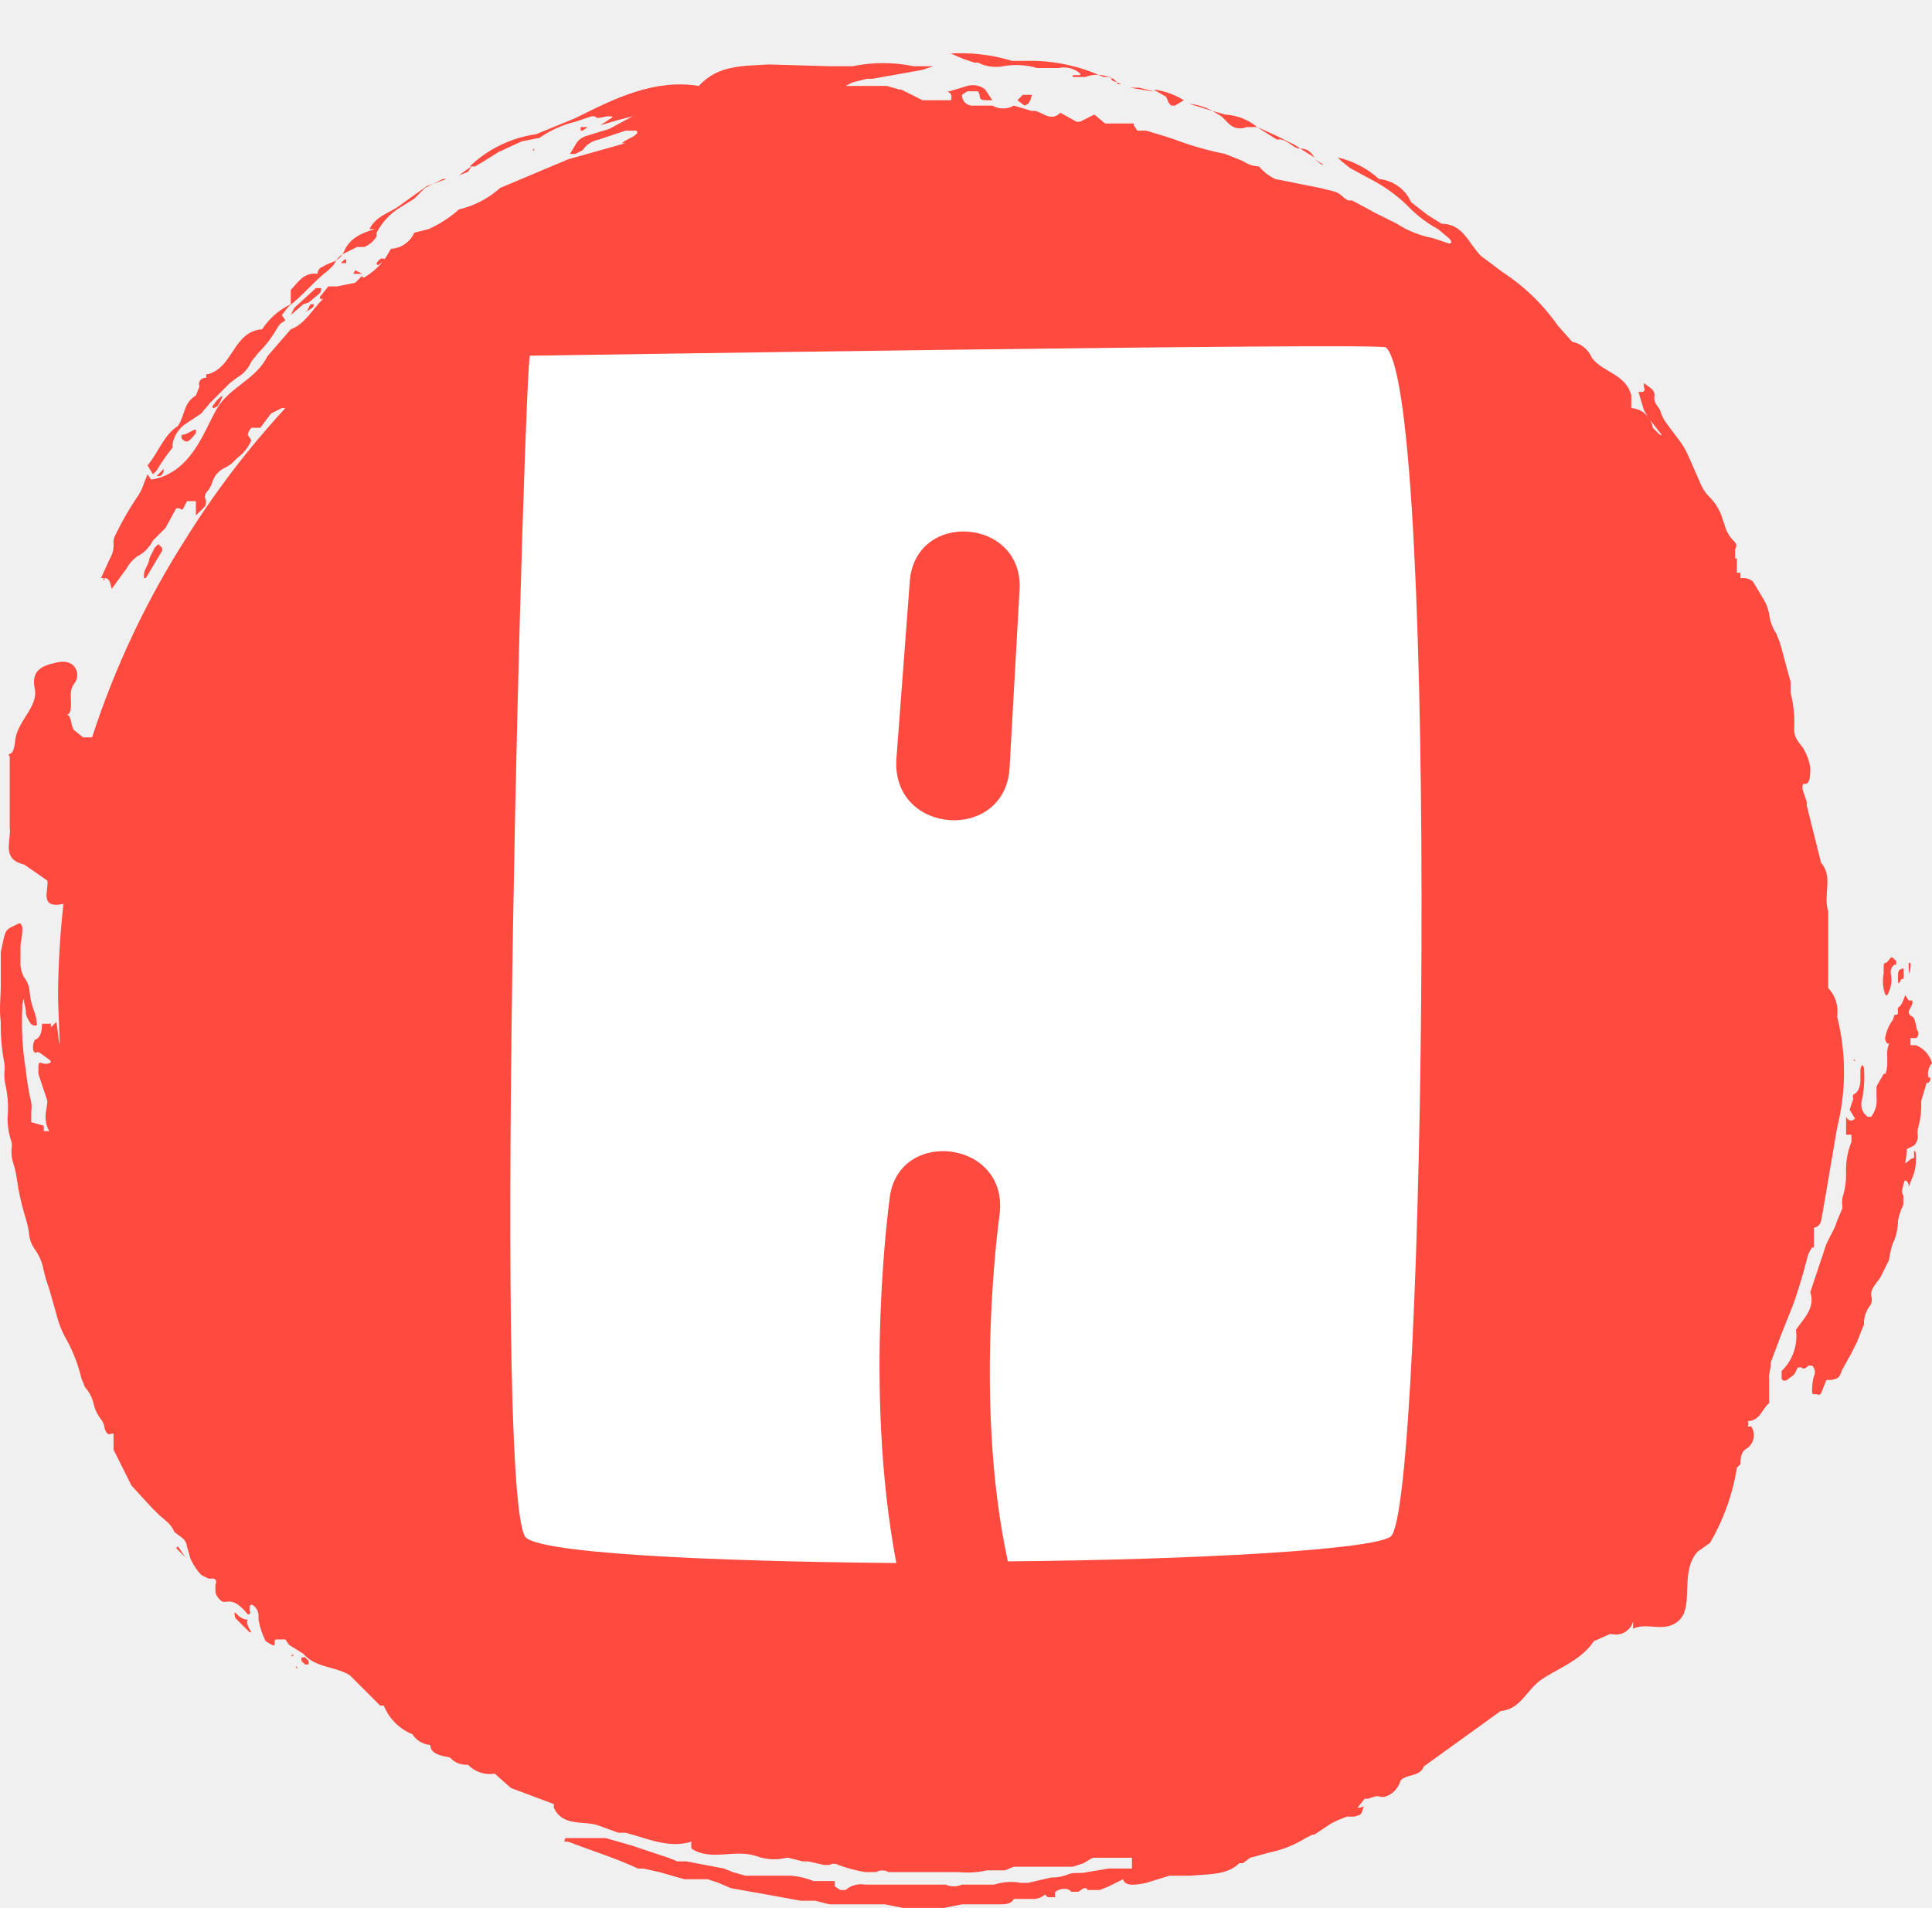
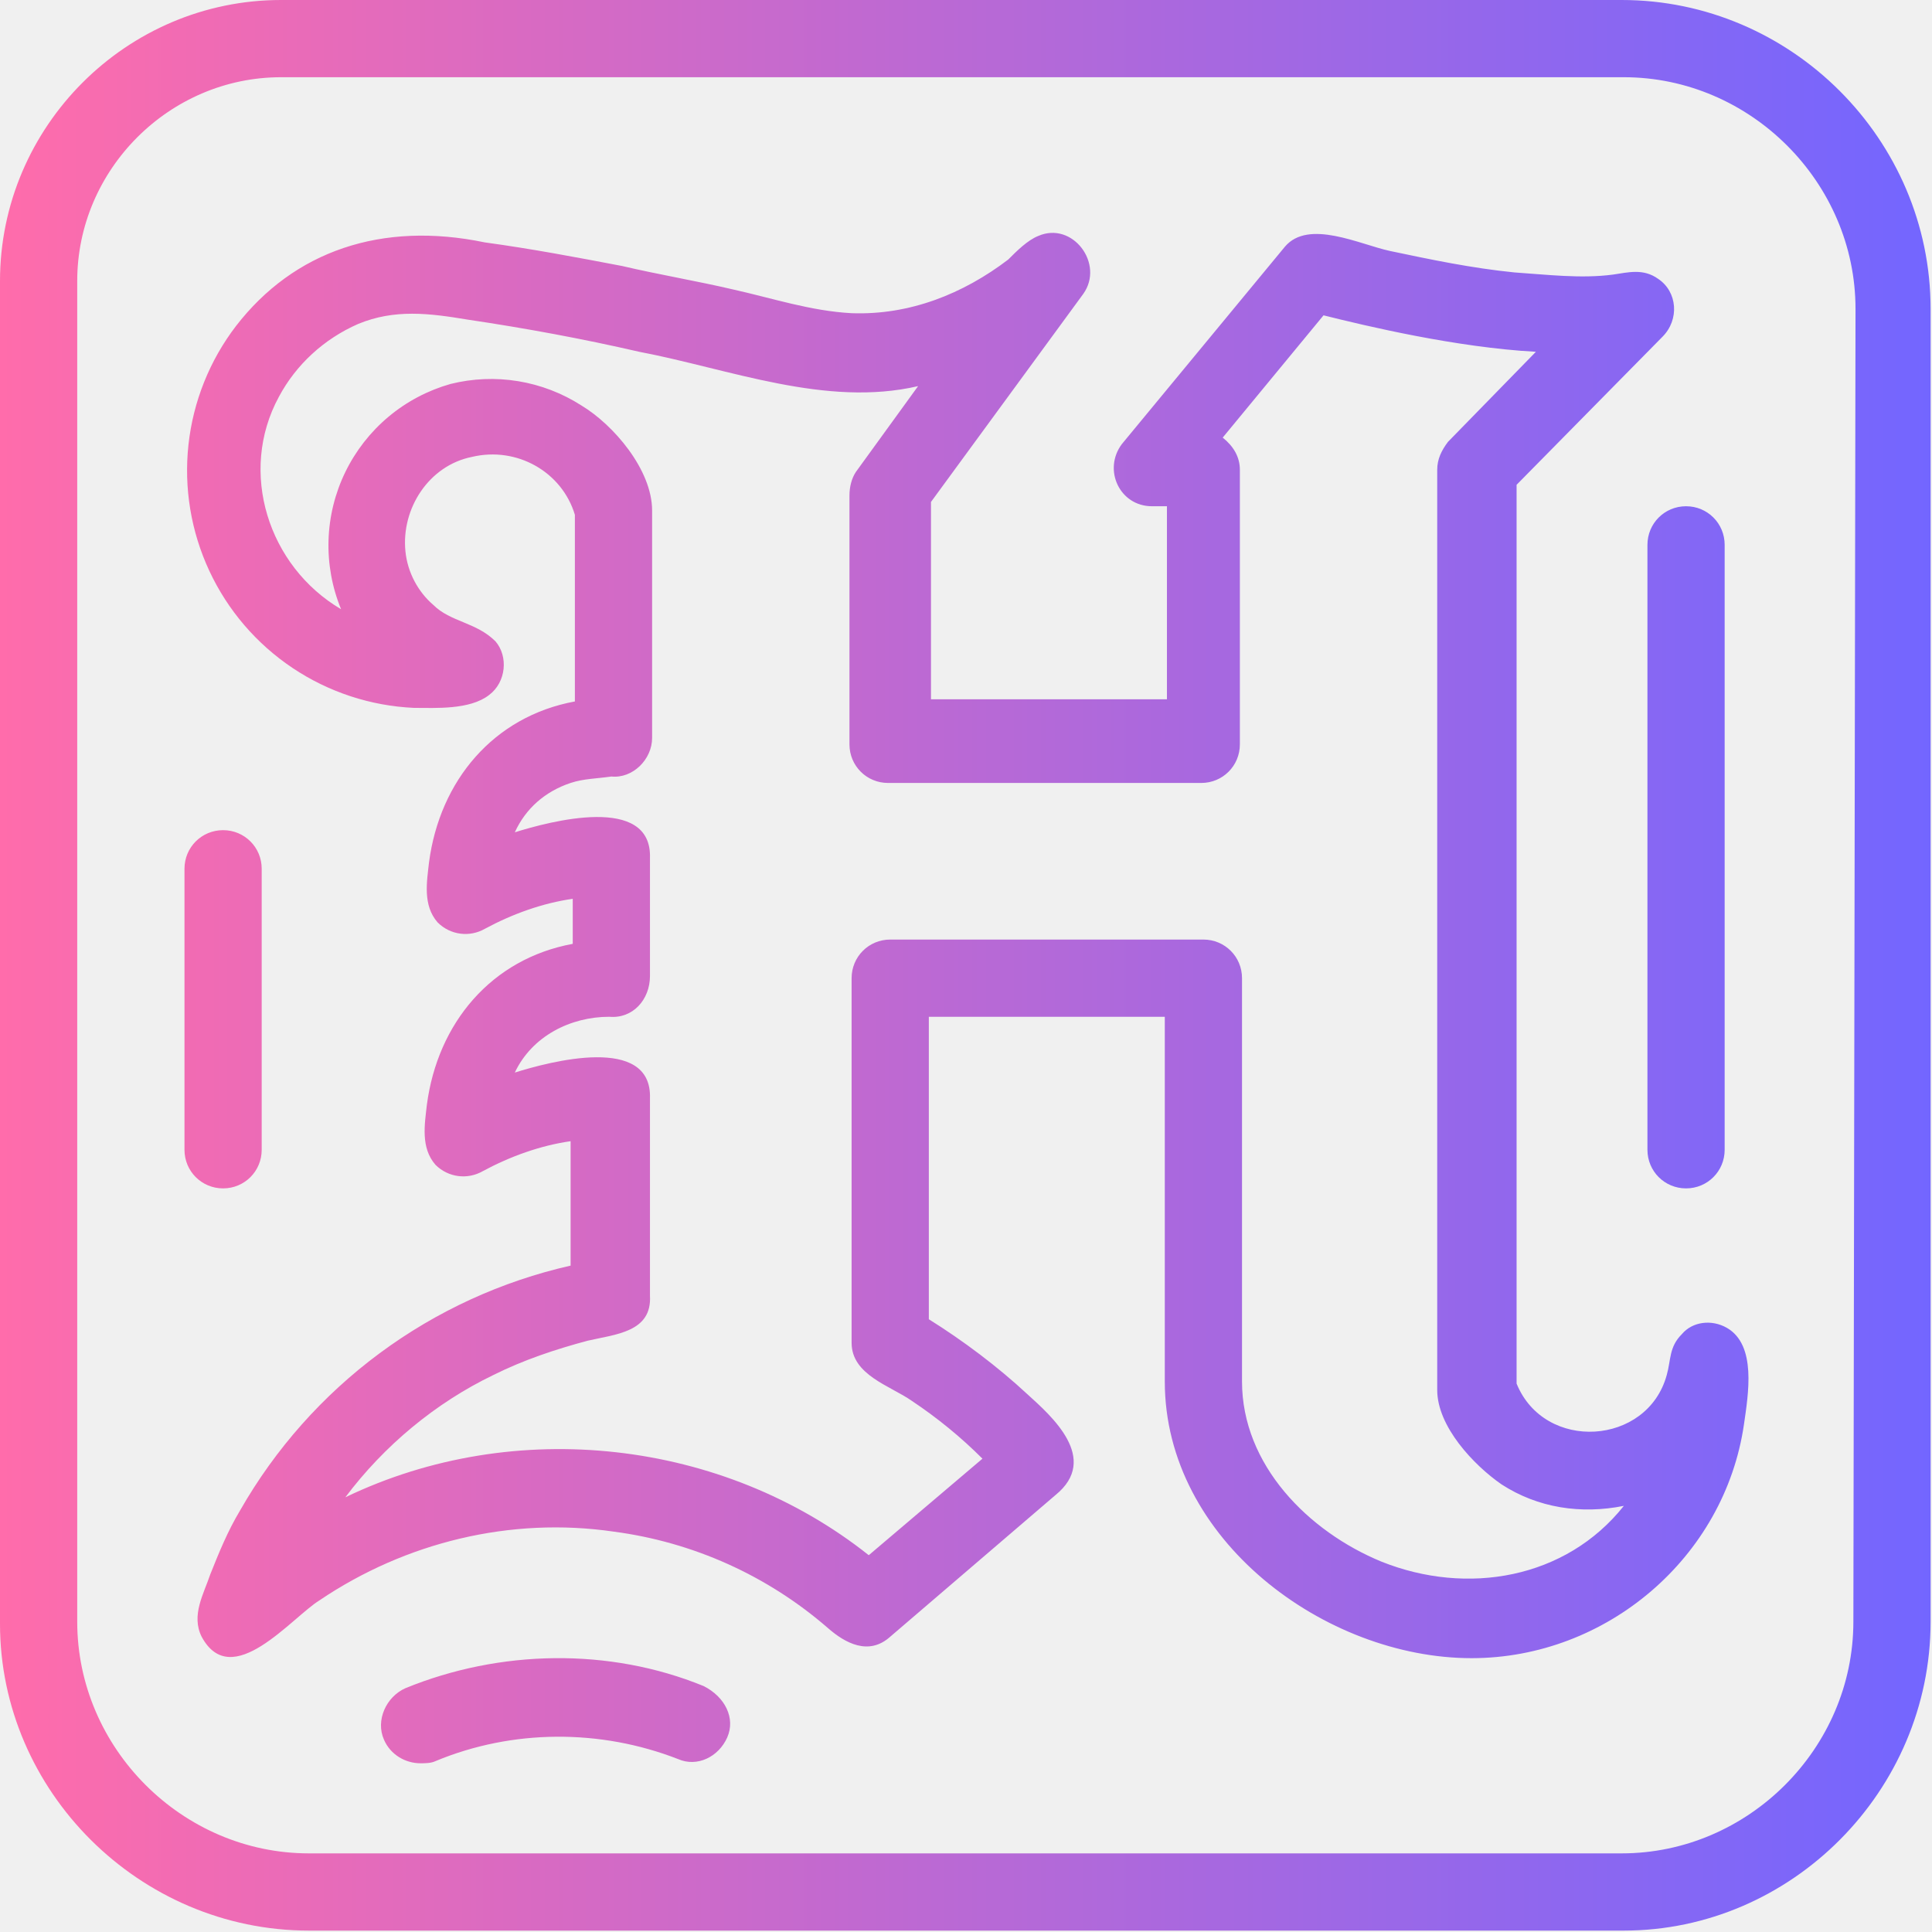
- <svg xmlns="http://www.w3.org/2000/svg" width="308.761" height="304.916" viewBox="0 0 106.008 104.687" class="css-1j8o68f" version="1.1" id="svg23">
-   <defs id="SvgjsDefs2684" />
-   <g id="SvgjsG2685" featurekey="rootContainer" transform="matrix(0.9820593,0,0,0.9820593,-0.05456052,0)" fill="#ff4a3f">
-     <g id="g17">
-       <path d="M19.8 15.3h.5l-.4-.2zm.5.1zm.8-.7c0 .1 0 .1.1.1l.4-.3c-.2-.1-.3-.1-.5.2zm.4-.2zm-4.1 2.3zm-.2.6l.3-.2c.1-.1.1-.2.1-.2h-.2l-.2.4c-.1-.1-.1 0 0 0zm2.2-2.9h-.1l-.2.2h.3zm-2.1 2.4l.6-.5c.1-.1.1-.2.1-.3h-.3l-1.2 1.1-.2.4.7-.6zm-1.1.8z" id="path3" />
-       <path d="M9.7 25v-.2a1.7 1.7 0 0 1 .7-1.1l.9-.6.5-.6.7-.7.4-.4.4-.3a1.9 1.9 0 0 0 .8-.9l.4-.5a5.9 5.9 0 0 0 1-1.3l.2-.3.3-.2-.2-.3.4-.5c.8-.6 1.4-1.4 2.2-2l.3-.3a1.4 1.4 0 0 1 .5-.6l.8-.4h.4a1.4 1.4 0 0 0 .7-.6V13a3.5 3.5 0 0 1 1.3-1.4l.8-.5.2-.2.4-.4 1-.5h.2l-1.1.4-1.4 1c-.6.5-1.4.6-1.8 1.4h.3c-.7.2-1.4.5-1.7 1.2s-.8.6-1.2.9a.4.4 0 0 0-.3.4c-.8-.1-1.1.5-1.5.9v.8a3.9 3.9 0 0 0-1.6 1.4c-1.6.1-1.6 2.1-3 2.5h-.1a.2.2 0 0 0 0 .2c-.3 0-.5.2-.4.5l-.2.5c-.7.4-.6 1.1-1 1.7-.8.5-1.1 1.5-1.7 2.2l.3.5.2-.2a11.6 11.6 0 0 1 .9-1.3zM53.9 3.3l.6.2h.2a2.2 2.2 0 0 0 1.4.2 4.1 4.1 0 0 1 1.9.1h1.2a1.4 1.4 0 0 1 1.2.3.1.1 0 0 1 0 .1H60a.1.1 0 0 0 0 .1h.7a1.8 1.8 0 0 1 1.3 0c.2 0 .1.1.2.2l.5.2h-.2c-.2-.4-.5-.4-.8-.4a9.7 9.7 0 0 0-4.3-.9h-.8A9.8 9.8 0 0 0 53 3h.2zm7.3 3.1zM50.3 4.7zm10.9 1.7h.2-.2zM19 14.7zm32.1-10zm17.6 2.2a.9.9 0 0 0 1 .2h.6a3.1 3.1 0 0 0-1.8-.7l-.7-.2.5.3zm-3.4-1.3c0 .1.1.2.2.3h.2l.5-.3a4.2 4.2 0 0 0-1.7-.6l.7.4zm7.4 2.7l.8.5c-.2-.3-.4-.5-.8-.5z" id="path5" />
-       <path d="M99 76.1l.6-1.6.6-1.5c.2-.5.6-1.8.8-2.6a1.7 1.7 0 0 1 .3-.7h.1v-1.1c.5-.1.4-.6.5-.9l.8-4.7a12.7 12.7 0 0 0 0-6.2 1.9 1.9 0 0 0-.5-1.6v-4.3c-.3-.9.3-1.9-.4-2.7L101 45a.4.4 0 0 0 0-.2l-.2-.6a.5.5 0 0 1 0-.4h.1c.3 0 .3-.5.3-.9a3 3 0 0 0-.4-1.1l-.3-.4a1.1 1.1 0 0 1-.2-.7 6.7 6.7 0 0 0-.2-2v-.6c-.2-.7-.4-1.5-.6-2.2l-.2-.5a2.5 2.5 0 0 1-.4-1.1 2.5 2.5 0 0 0-.3-.8l-.6-1a.8.8 0 0 0-.6-.2h-.1V32h-.2v-.8H97V31a.4.4 0 0 0 0-.1v-.2c.1-.2.1-.3-.1-.5a1.8 1.8 0 0 1-.4-.6l-.2-.6a2.9 2.9 0 0 0-.7-1.2 2.2 2.2 0 0 1-.5-.7l-.7-1.6a4.3 4.3 0 0 0-.6-1l-.6-.8a2.4 2.4 0 0 1-.4-.8l-.2-.3a.6.6 0 0 1-.1-.5.5.5 0 0 0-.2-.4l-.4-.3v.2c.1.2 0 .3-.1.3h-.2l.3 1 .3.5.7.9h-.1l-.2-.2-.2-.2a1.3 1.3 0 0 0-1.2-1.1v-.7c-.3-1.2-1.6-1.3-2.2-2.1a1.5 1.5 0 0 0-1.1-.9l-.8-.9a11.3 11.3 0 0 0-3.1-3l-.8-.6-.4-.3c-.7-.7-1-1.8-2.2-1.8l-.8-.5-.9-.7a2.2 2.2 0 0 0-1.8-1.3 5.1 5.1 0 0 0-2.3-1.2l.2.2.5.4 1.3.7a8.5 8.5 0 0 1 2.1 1.6 6.8 6.8 0 0 0 1.5 1.1l.6.5c.1.1.2.2.1.3H81l-.9-.3a5.6 5.6 0 0 1-2-.8l-1.2-.6-1.3-.7h-.2c-.3-.1-.4-.4-.8-.5l-.8-.2-2.5-.5a2.6 2.6 0 0 1-.9-.7 1.7 1.7 0 0 1-.9-.3l-1-.4a18.1 18.1 0 0 1-2.8-.8l-.6-.2-1-.3h-.5l-.2-.3v-.1h-1.6l-.6-.5-.4.2-.4.2h-.2l-.9-.5c-.6.6-1.1-.2-1.6-.1l-1-.3a1.2 1.2 0 0 1-1.2 0h-1.2a.6.6 0 0 1-.5-.6l.3-.2h.6a.7.7 0 0 1 .1.3c0 .2.2.2.5.2h.2l-.4-.6a1.1 1.1 0 0 0-1-.2l-1 .3H53c.3.2.2.3.2.5h-1.6l-.4-.2-.8-.4h-.1l-.7-.2h-2.3l.4-.2.8-.2h.3l1.7-.3 1.1-.2.6-.2h-1.1a8.4 8.4 0 0 0-3.4 0h-1.3L43 3.6c-1.4.1-2.8 0-3.9 1.2-2.5-.4-4.7.7-6.9 1.8l-2.2.9a6.7 6.7 0 0 0-3.7 1.8h.3l.5-.3.8-.5 1.3-.6 1-.2a6 6 0 0 1 2-.9l.9-.3h.2c.1.2.5 0 .7 0h.2c.1 0 .1.1 0 .1l-.6.4 1-.3.8-.2-1.3.7-1.3.4a1 1 0 0 0-.6.5l-.3.5h.3l.4-.2a1.4 1.4 0 0 1 .9-.6l1.5-.5h.5a.1.1 0 0 1 .1.2c-.2.2-.6.3-.8.5h.2l-3.2.9-3.8 1.6a5.2 5.2 0 0 1-2.3 1.2 6.6 6.6 0 0 1-1.7 1.1l-.8.2a1.5 1.5 0 0 1-1.3.9l-.3.5a3.7 3.7 0 0 1-1.2 1.1h-.1v-.1l-.2.2-.2.2-1 .2h-.5l-.4.5c-.1.1-.1.2 0 .2h.1c-.6.6-1 1.4-1.8 1.7L15 19.9c-.6 1.2-1.8 1.6-2.6 2.6s-1.4 3.9-3.9 4.3l-.2-.3-.2.5a2.7 2.7 0 0 1-.4.8 16.9 16.9 0 0 0-1.2 2.1.8.8 0 0 0-.1.5 1.4 1.4 0 0 1-.2.8l-.5 1.1h.2c.3 0 .3.3.4.6l.8-1.1a2.2 2.2 0 0 1 .6-.7 2 2 0 0 0 .9-.9l.3-.3.4-.4.6-1.1h.2c.1.1.1.1.2 0l.2-.4h.5v.8l.5-.5a.5.5 0 0 0 0-.5.4.4 0 0 1 .1-.3 1.5 1.5 0 0 0 .3-.5 1.3 1.3 0 0 1 .8-.9l.3-.2.3-.3a2.4 2.4 0 0 0 .8-1l-.2-.3c0-.1.1-.3.2-.4h.5l.6-.8.6-.3h.2a48.8 48.8 0 0 0-5.5 7.2h-.1.1a48.4 48.4 0 0 0-5.3 11.2h-.5l-.5-.4c-.2-.2-.1-.7-.4-.9h.1c.3-.5-.1-1.2.3-1.7s.1-1.4-.9-1.2-1.5.5-1.3 1.5-1 1.8-1.1 2.9-.5.5-.3.9v3.9c.1.8-.5 1.8.8 2.1l1.3.9c.1.5-.5 1.6.9 1.3a49.2 49.2 0 0 0-.3 5c0 1.1.1 2.2.1 3.3v-.4c-.1-.4-.1-.8-.2-1.3l-.3.3v-.2h-.5c0 .5-.1.8-.4.9a.9.9 0 0 0-.1.5c0 .1.1.3.2.2s.4.2.7.4-.2.3-.4.2-.2.1-.2.3v.3l.5 1.5c0 .3-.1.6-.1.9a1.7 1.7 0 0 0 .2.8h-.3v-.3l-.7-.2v-.6a1.5 1.5 0 0 0 0-.5 14.6 14.6 0 0 1-.3-1.8 16.6 16.6 0 0 1-.2-3.5.9.9 0 0 1 .1-.5v.2a2.9 2.9 0 0 1 .1.5.8.8 0 0 0 .1.4c.1.2.2.4.4.4s.1-.1.1-.2a2.1 2.1 0 0 0-.1-.5 4.2 4.2 0 0 1-.3-1.3 1.5 1.5 0 0 0-.3-.7 1.6 1.6 0 0 1-.2-.9v-.8c0-.3.1-.6.1-.9a.5.5 0 0 0-.1-.4h-.1c-.8.4-.7.2-1 1.6V55c0 .7-.1 1.4 0 2.1a10.8 10.8 0 0 0 .2 2.3 1.8 1.8 0 0 1 0 .5 3.1 3.1 0 0 0 .1.9 5.9 5.9 0 0 1 .1 1.3 3.9 3.9 0 0 0 .2 1.7 1.2 1.2 0 0 1 0 .4 2.1 2.1 0 0 0 .1.8 4.9 4.9 0 0 1 .2.9 14 14 0 0 0 .5 2.2 5 5 0 0 1 .2 1 1.7 1.7 0 0 0 .3.7 2.9 2.9 0 0 1 .5 1.2 8.5 8.5 0 0 0 .3 1l.4 1.4a5.4 5.4 0 0 0 .6 1.5 8.5 8.5 0 0 1 .8 2.1l.2.5a2.1 2.1 0 0 1 .5 1 2.1 2.1 0 0 0 .4.8 1 1 0 0 1 .2.5c.1.3.2.4.4.3h.1v.9l.5 1 .5 1 1.1 1.2.4.4c.3.3.7.5.9 1l.4.3a.7.7 0 0 1 .3.5l.2.7a3.3 3.3 0 0 0 .6.9l.4.2h.3a.2.2 0 0 1 .1.3 2.5 2.5 0 0 0 0 .5.9.9 0 0 0 .4.5h.2c.4-.1.8.2 1.2.7h.1c0-.1.1-.1 0-.2v-.2c0-.1.1-.2.2-.1a.7.7 0 0 1 .3.6v.2a4.3 4.3 0 0 0 .4 1.2c.5.3.5.3.5.1s0-.2.2-.2h.4l.2.3.8.5c.7.8 1.8.7 2.6 1.2l1.7 1.7h.2a2.9 2.9 0 0 0 1.6 1.6 1.3 1.3 0 0 0 1 .6c0 .5.6.6 1.1.7a1.2 1.2 0 0 0 .8.4h.2a1.7 1.7 0 0 0 1.5.5l.9.8 2.4.9v.2c.5 1.1 1.7.7 2.5 1l1.1.4h.4c1.2.3 2.4.9 3.7.5a.7.7 0 0 0 0 .4c1.1.7 2.4 0 3.6.4a2.9 2.9 0 0 0 1.7.1h.1l.8.2h.3l.9.2h.3a.5.5 0 0 1 .5 0 7.9 7.9 0 0 0 1.5.4h.6a.7.7 0 0 1 .7 0h3.9a5 5 0 0 0 1.6-.1h1l.5-.2H60l.6-.2.5-.3h2.2v.6H62l-1.2.2c-.4.1-.7 0-1 .1a2.4 2.4 0 0 1-1 .2l-1.3.3h-.4a3.1 3.1 0 0 0-1.5.1h-1.8a1.1 1.1 0 0 1-.9 0h-4.5a1.3 1.3 0 0 0-1.1.3H47l-.3-.2v-.3h-1.2a4.1 4.1 0 0 0-1.3-.3h-2.5l-.7-.2-.5-.2-2.1-.4h-.5l-.5-.2-2.1-.7-1.4-.4h-2.2c-.1 0-.1.1-.1.2h.2c1.3.5 2.6.9 3.9 1.5h.3l.9.2 1.4.4h1.3l.6.2.7.3 1.7.3 1.1.2 1.1.2h.8l.8.2h3.1l1 .2h2.3l1-.2H56c.4 0 .6-.1.7-.3h1a1 1 0 0 0 .8-.3c-.1.1 0 .1.1.2h.4v-.2c0-.1 0-.1.2-.2s.6-.1.7.1h.4l.3-.2c.2 0 .2 0 .2.1h.7l.5-.2.8-.4c.1.3.4.4 1.3.2l1.3-.4h1.2c.9-.1 2 0 2.7-.7h.2l.4-.3 1.1-.3a6.1 6.1 0 0 0 2-.8l.4-.2h.1l.9-.6.4-.2.5-.2h.4c.4-.1.4-.1.5-.4s0-.1-.2-.1h-.1l.4-.5h.2c.3-.1.5-.2.7-.1h.2a1.3 1.3 0 0 0 .9-.9c.3-.4 1.1-.2 1.3-.8l4.3-3.1c1.1-.1 1.4-1.1 2.2-1.7s2.3-1.1 3-2.2l.9-.4h.1a1 1 0 0 0 1.2-.7v.4c.8-.4 1.8.3 2.6-.5s0-2.7 1-3.8l.7-.5a12.1 12.1 0 0 0 1.5-4.2l.2-.2c0-.3 0-.7.4-.9a.9.9 0 0 0 .2-1.2h-.2a.3.3 0 0 0 0-.3c.7 0 .8-.7 1.2-1V77a.5.5 0 0 1 0-.2 3.8 3.8 0 0 0 .1-.7zM5.9 32.2z" id="path7" />
-       <path d="M26.4 9.3l-.3.2-.4.3.5-.2zm6.1-2h.1l.3-.2h-.4zm-2.6 1l-.1.1h.1v-.1zm-1.5 1.4zm1.3-.2zm-6.3 3.1zM9.2 26.2l-.4.4H9a.4.4 0 0 0 .2-.4zm3-3.5a2.1 2.1 0 0 0 .3-.6 1.5 1.5 0 0 0-.5.5c-.1.1-.1.2 0 .2zM11 24.2V24c-.2 0-.5.3-.8.3v.2c.3.3.4.2.8-.3zm3 66.2zM73.9 9.2h.1l-.5-.3zm-2.5-1.4c.5-.1.8.4 1.2.5h.1l-.3-.2-1-.5-1.1-.5.3.2zM52.8 3.1zm11.7 2h-.1l-1.2-.2h.5zm2 .7l1.3.4a3.3 3.3 0 0 0-1.3-.4zm-9 0a1 1 0 0 0 .2-.5h-.5l-.3.3.4.3zm9 1.6zM49.9 4.2zm2.9.7zM48.5 4zm13.8 2.1a.5.5 0 0 0 0 .1zm44.8 52.3h-.3V58h.3c.1 0 .2-.3.1-.4s-.1-.7-.3-.8a.3.3 0 0 1-.2-.3l.2-.4a.4.4 0 0 0 0-.2h-.2l-.2-.3c-.1.3-.2.6-.4.7a.5.5 0 0 0 0 .2c0 .1 0 .2-.1.2h-.1a1.1 1.1 0 0 1-.1.3 2.3 2.3 0 0 0-.4.9.4.4 0 0 0 .1.4h.1a1.7 1.7 0 0 0-.1.8v.4a1.8 1.8 0 0 1-.1.5h-.1l-.4.7v.6a1.5 1.5 0 0 1-.3 1.1h-.2l-.2-.2a.9.9 0 0 1-.1-.8 6.5 6.5 0 0 0 .1-1.7c0-.1-.1-.2-.1-.2a.5.5 0 0 0-.1.3v.6c0 .2-.1.6-.3.7s-.1.2-.1.3l-.2.6.3.5c-.2.2-.4.1-.5-.1v1h.3v.4a4.2 4.2 0 0 0-.3 1.4 3.3 3.3 0 0 0 0 .4 4 4 0 0 1-.2 1.3 2 2 0 0 0 0 .6l-.3.7a3.2 3.2 0 0 1-.3.7l-.3.6-.9 2.7c.3.9-.4 1.5-.8 2.1a2.7 2.7 0 0 1-.8 2.3v.4c0 .1.1.2.3.1l.4-.3.2-.4h.2c.1.1.2.1.4-.1h.2a.5.5 0 0 1 .1.6 2.9 2.9 0 0 0-.1.8c0 .1 0 .2.1.2h.2c.1.1.2 0 .3-.3l.2-.5h.3c.4-.1.4-.1.6-.6l.5-.9.3-.6.4-1a1.6 1.6 0 0 1 .3-1 .6.6 0 0 0 .1-.6c0-.2 0-.3.2-.6l.3-.4.5-1a4.7 4.7 0 0 1 .2-.9 3 3 0 0 0 .3-1.3 3.8 3.8 0 0 1 .3-.9v-.5c-.1-.2-.1-.2 0-.6s.1-.2.2-.2a.4.4 0 0 1 .1.3l.2-.5a2.3 2.3 0 0 0 .2-.9v-.3c0-.1 0-.3-.1-.3v.4c-.2 0-.3.2-.5.3a6.4 6.4 0 0 0 .1-.8l.4-.2a.7.7 0 0 0 .2-.6 1.4 1.4 0 0 1 0-.3 4.8 4.8 0 0 0 .2-1.4v-.2l.3-1h.1a.3.3 0 0 0 .1-.3h-.1a.9.9 0 0 1 .2-.8 1.5 1.5 0 0 0-.9-1zm-1.2 7.8zm-.2-9.9zm0 0zM9.1 30.8a.3.3 0 0 0 0-.2l-.2-.2-.2.2-.3.6c0 .3-.3.6-.3.9v.2h.1zm96.3 24.8h.1a1.7 1.7 0 0 0 .2-1.2.5.5 0 0 1 .2-.5h.1v-.2l-.2-.2h-.1c-.1.1-.2.3-.3.3s-.1.1-.1.3v.3a2.2 2.2 0 0 0 .1 1.2zM13.2 90.1c-.1 0 0 .2 0 .3l.8.8h.1c-.2-.3-.3-.6-.2-.7a.9.9 0 0 1-.5-.2zm.8.3zm92.3-35.7h.1a2 2 0 0 0 0-.6c-.3.1-.3.1-.3.6s.1.1.2 0z" id="path9" />
-       <path d="M106.7 62a.6.6 0 0 0 .1-.5c0-.1-.1-.2-.1-.1h-.2v.2c0 .4.1.5.2.4zm.1-8.2h-.1v.6a1 1 0 0 0 .1-.6zM17.1 92.6h-.2v.2l.2.2h.2v-.2zm86.6-33.3c0-.1 0-.1-.1-.1zM9.9 86.5l.5.5-.4-.6z" id="path11" />
-       <circle cx="10.5" cy="87.1" transform="rotate(-24.8 10.4 87.159)" id="circle13" />
-       <path d="M9.7 30.1h-.1v.2-.2h.1zm83.2-6.6l-.2-.3h-.1zm-14.7 77.1zM5.9 32.2zm-.1.2a.3.3 0 0 0 .1-.2v.2zm1.9-4.9zM61.5 2.4zm42.8 58.2v.1-.1zM16.4 92.5h-.1c.1.1.2 0 .1-.1zm.2.7h.1l-.1-.1v.1zm73.9-71.3zm15.2 34.4zM14.6 91.7zm92.1-37zm-.8 11.4zM34.6 0z" id="path15" />
-     </g>
-   </g>
-   <g id="SvgjsG2686" featurekey="nameFeature-0" transform="matrix(2.284354,0,0,2.284354,27.98006,-5.60952)" fill="#ffffff">
-     <path d="M9.6 16.48 l-0.32 4.24 c-0.08 1.8 2.6 1.96 2.72 0.2 l0.24 -4.28 c0.12 -1.76 -2.56 -1.96 -2.64 -0.16 z M0.48 11 l0 0 c0.04 0 20.48 -0.32 20.56 -0.2 c1.28 1.12 0.96 27.8 0.12 28.56 c-0.4 0.32 -4.64 0.56 -9.2 0.6 c-0.84 -3.84 -0.2 -8.32 -0.2 -8.32 c0.24 -1.8 -2.44 -2.12 -2.64 -0.4 c0 0.04 -0.64 4.52 0.16 8.76 c-4.56 -0.04 -8.68 -0.24 -8.92 -0.64 c-0.8 -1.44 0 -28.28 0.12 -28.36 z" id="path20" />
-   </g>
+ <svg xmlns="http://www.w3.org/2000/svg" width="508" height="508" viewBox="0 0 508 508" fill="none">
+   <path d="M454.047 349.137C450.099 346.881 445.022 347.445 442.202 350.829C438.818 354.213 439.382 357.597 438.254 361.546C433.178 380.159 406.104 381.851 398.772 363.802V127.472L437.126 88.553C441.638 84.041 441.074 76.709 435.998 73.324C432.05 70.504 428.101 71.632 424.153 72.196C415.693 73.324 406.668 72.196 398.208 71.632C386.927 70.504 376.21 68.248 365.494 65.992C357.597 64.3 344.06 57.531 337.856 64.864L294.99 116.755C289.913 123.523 294.426 133.112 302.886 133.112H306.834V183.875H244.791V131.984L284.837 77.273C290.477 69.376 282.017 58.096 272.992 62.044C270.172 63.172 267.352 65.992 265.096 68.248C253.251 77.273 239.15 82.913 223.921 82.349C213.205 81.785 203.052 78.401 192.899 76.144C183.311 73.888 173.158 72.196 163.57 69.94C151.725 67.684 139.88 65.428 127.472 63.736C100.398 58.096 77.273 65.992 62.044 85.733C55.108 94.801 50.789 105.595 49.555 116.945C48.321 128.294 50.219 139.764 55.044 150.111C59.868 160.457 67.435 169.285 76.922 175.635C86.409 181.985 97.454 185.615 108.859 186.131C114.499 186.131 123.523 186.695 128.6 182.747C133.112 179.363 133.676 172.594 130.292 168.646C125.215 163.57 118.447 163.57 113.935 159.057C109.987 155.673 107.166 150.597 106.602 144.957C105.474 133.676 112.807 122.395 124.087 120.139C135.932 117.319 147.777 124.087 151.161 135.368V184.439C129.728 188.387 115.627 205.308 112.807 226.742C112.243 231.818 111.115 238.022 115.063 242.534C118.447 245.919 123.523 246.483 127.472 244.227C134.804 240.278 142.7 237.458 150.597 236.33V248.175C129.164 252.123 115.063 269.044 112.243 290.477C111.679 295.554 110.551 301.758 114.499 306.27C117.883 309.654 122.959 310.218 126.908 307.962C134.24 304.014 142.136 301.194 150.033 300.066V332.78C131.889 336.894 114.799 344.734 99.846 355.803C84.893 366.872 72.404 380.928 63.172 397.08C59.788 402.72 57.531 408.36 55.275 414.001C53.583 419.077 50.199 424.717 53.019 430.358C60.916 445.023 76.709 425.281 84.041 420.769C106.602 405.54 134.24 398.772 161.314 402.72C182.201 405.453 201.819 414.281 217.717 428.102C222.229 432.05 228.434 435.434 234.074 430.358L277.505 393.131C289.349 383.543 276.376 372.262 270.172 366.622C262.276 359.289 253.251 352.521 244.227 346.881V267.352H306.27V363.238C306.27 404.976 348.573 435.998 386.927 435.998C422.461 435.998 453.483 409.488 458.559 374.518C459.687 366.622 461.944 353.649 454.047 349.137ZM363.238 410.616C344.06 402.72 326.575 385.235 326.575 363.238V257.199C326.575 251.559 322.063 247.047 316.423 247.047H234.074C228.434 247.047 223.921 251.559 223.921 257.199V353.085C223.921 361.546 234.074 364.366 239.714 368.314C246.483 372.826 252.687 377.903 258.327 383.543L228.434 408.924C190.079 378.467 135.368 372.262 90.809 393.695C100.962 380.159 114.499 368.878 129.728 361.546C137.624 357.597 146.085 354.777 154.545 352.521C161.878 350.829 171.466 350.265 170.902 340.676V288.785C171.466 271.864 144.393 279.197 135.368 282.017C139.88 272.428 150.033 267.352 160.186 267.352C166.39 267.916 170.902 262.84 170.902 256.635V225.613C171.466 208.692 144.393 216.025 135.368 218.845C138.188 212.641 143.264 208.128 150.033 205.872C153.417 204.744 156.801 204.744 160.75 204.18C166.39 204.744 171.466 199.668 171.466 194.028V134.24C171.466 123.523 161.314 111.679 152.853 106.602C147.805 103.367 142.149 101.198 136.233 100.228C130.316 99.258 124.264 99.508 118.447 100.962C112.466 102.657 106.91 105.597 102.144 109.589C97.379 113.582 93.511 118.536 90.795 124.129C88.078 129.721 86.575 135.824 86.383 142.038C86.191 148.252 87.315 154.436 89.681 160.186C70.504 148.905 62.608 124.087 73.324 104.346C77.837 95.886 85.169 89.117 94.194 85.169C103.782 81.221 112.807 82.349 122.959 84.041C138.188 86.297 153.417 89.117 168.082 92.501C191.771 97.014 217.153 107.166 241.406 101.526L225.049 124.087C223.921 125.779 223.357 128.036 223.357 130.292V195.72C223.357 201.36 227.87 205.872 233.51 205.872H315.859C321.499 205.872 326.011 201.36 326.011 195.72V123.523C326.011 120.139 324.319 117.319 321.499 115.063L348.009 82.913C359.289 85.733 382.979 91.373 403.848 92.501L380.723 116.191C379.031 118.447 377.903 120.703 377.903 123.523V365.494C377.903 375.082 387.491 385.235 394.824 390.311C404.412 396.516 415.693 398.208 426.973 395.952C411.745 415.129 385.799 419.641 363.238 410.616ZM58.66 312.475C53.019 312.475 48.507 307.962 48.507 302.322V228.434C48.507 222.793 53.019 218.281 58.66 218.281C64.3 218.281 68.812 222.793 68.812 228.434V302.322C68.812 307.962 64.3 312.475 58.66 312.475ZM191.207 456.867C188.951 461.944 183.311 464.764 178.235 462.508C157.929 454.611 134.804 454.611 114.499 463.072C113.371 463.636 111.679 463.636 110.551 463.636C106.602 463.636 102.654 461.379 100.962 457.431C98.706 452.355 101.526 446.151 106.602 443.894C131.42 433.742 160.186 433.178 185.003 443.33C190.643 446.151 193.463 451.791 191.207 456.867ZM443.33 133.112C448.971 133.112 453.483 137.624 453.483 143.265V302.322C453.483 307.962 448.971 312.475 443.33 312.475C437.69 312.475 433.178 307.962 433.178 302.322V143.265C433.178 137.624 437.69 133.112 443.33 133.112ZM426.409 0H73.888C33.278 0 0 33.278 0 73.888V426.973C0 470.968 36.662 507.63 81.221 507.63H426.973C470.968 507.63 507.63 470.968 507.63 426.409V81.221C507.63 36.662 470.968 0 426.409 0ZM487.325 426.409C487.325 459.687 459.687 487.325 426.409 487.325H81.221C47.943 487.325 20.305 459.687 20.305 426.409V73.888C20.305 44.559 44.559 20.305 73.888 20.305H426.973C460.251 20.305 487.889 47.943 487.889 81.221L487.325 426.409Z" fill="url(#paint0_linear_541_2471)" />
+   <defs>
+     <linearGradient id="paint0_linear_541_2471" x1="0" y1="0" x2="507.63" y2="0" gradientUnits="userSpaceOnUse">
+       <stop stop-color="#FF6CAB" />
+       <stop offset="1" stop-color="#7366FF" />
+     </linearGradient>
+   </defs>
</svg>
